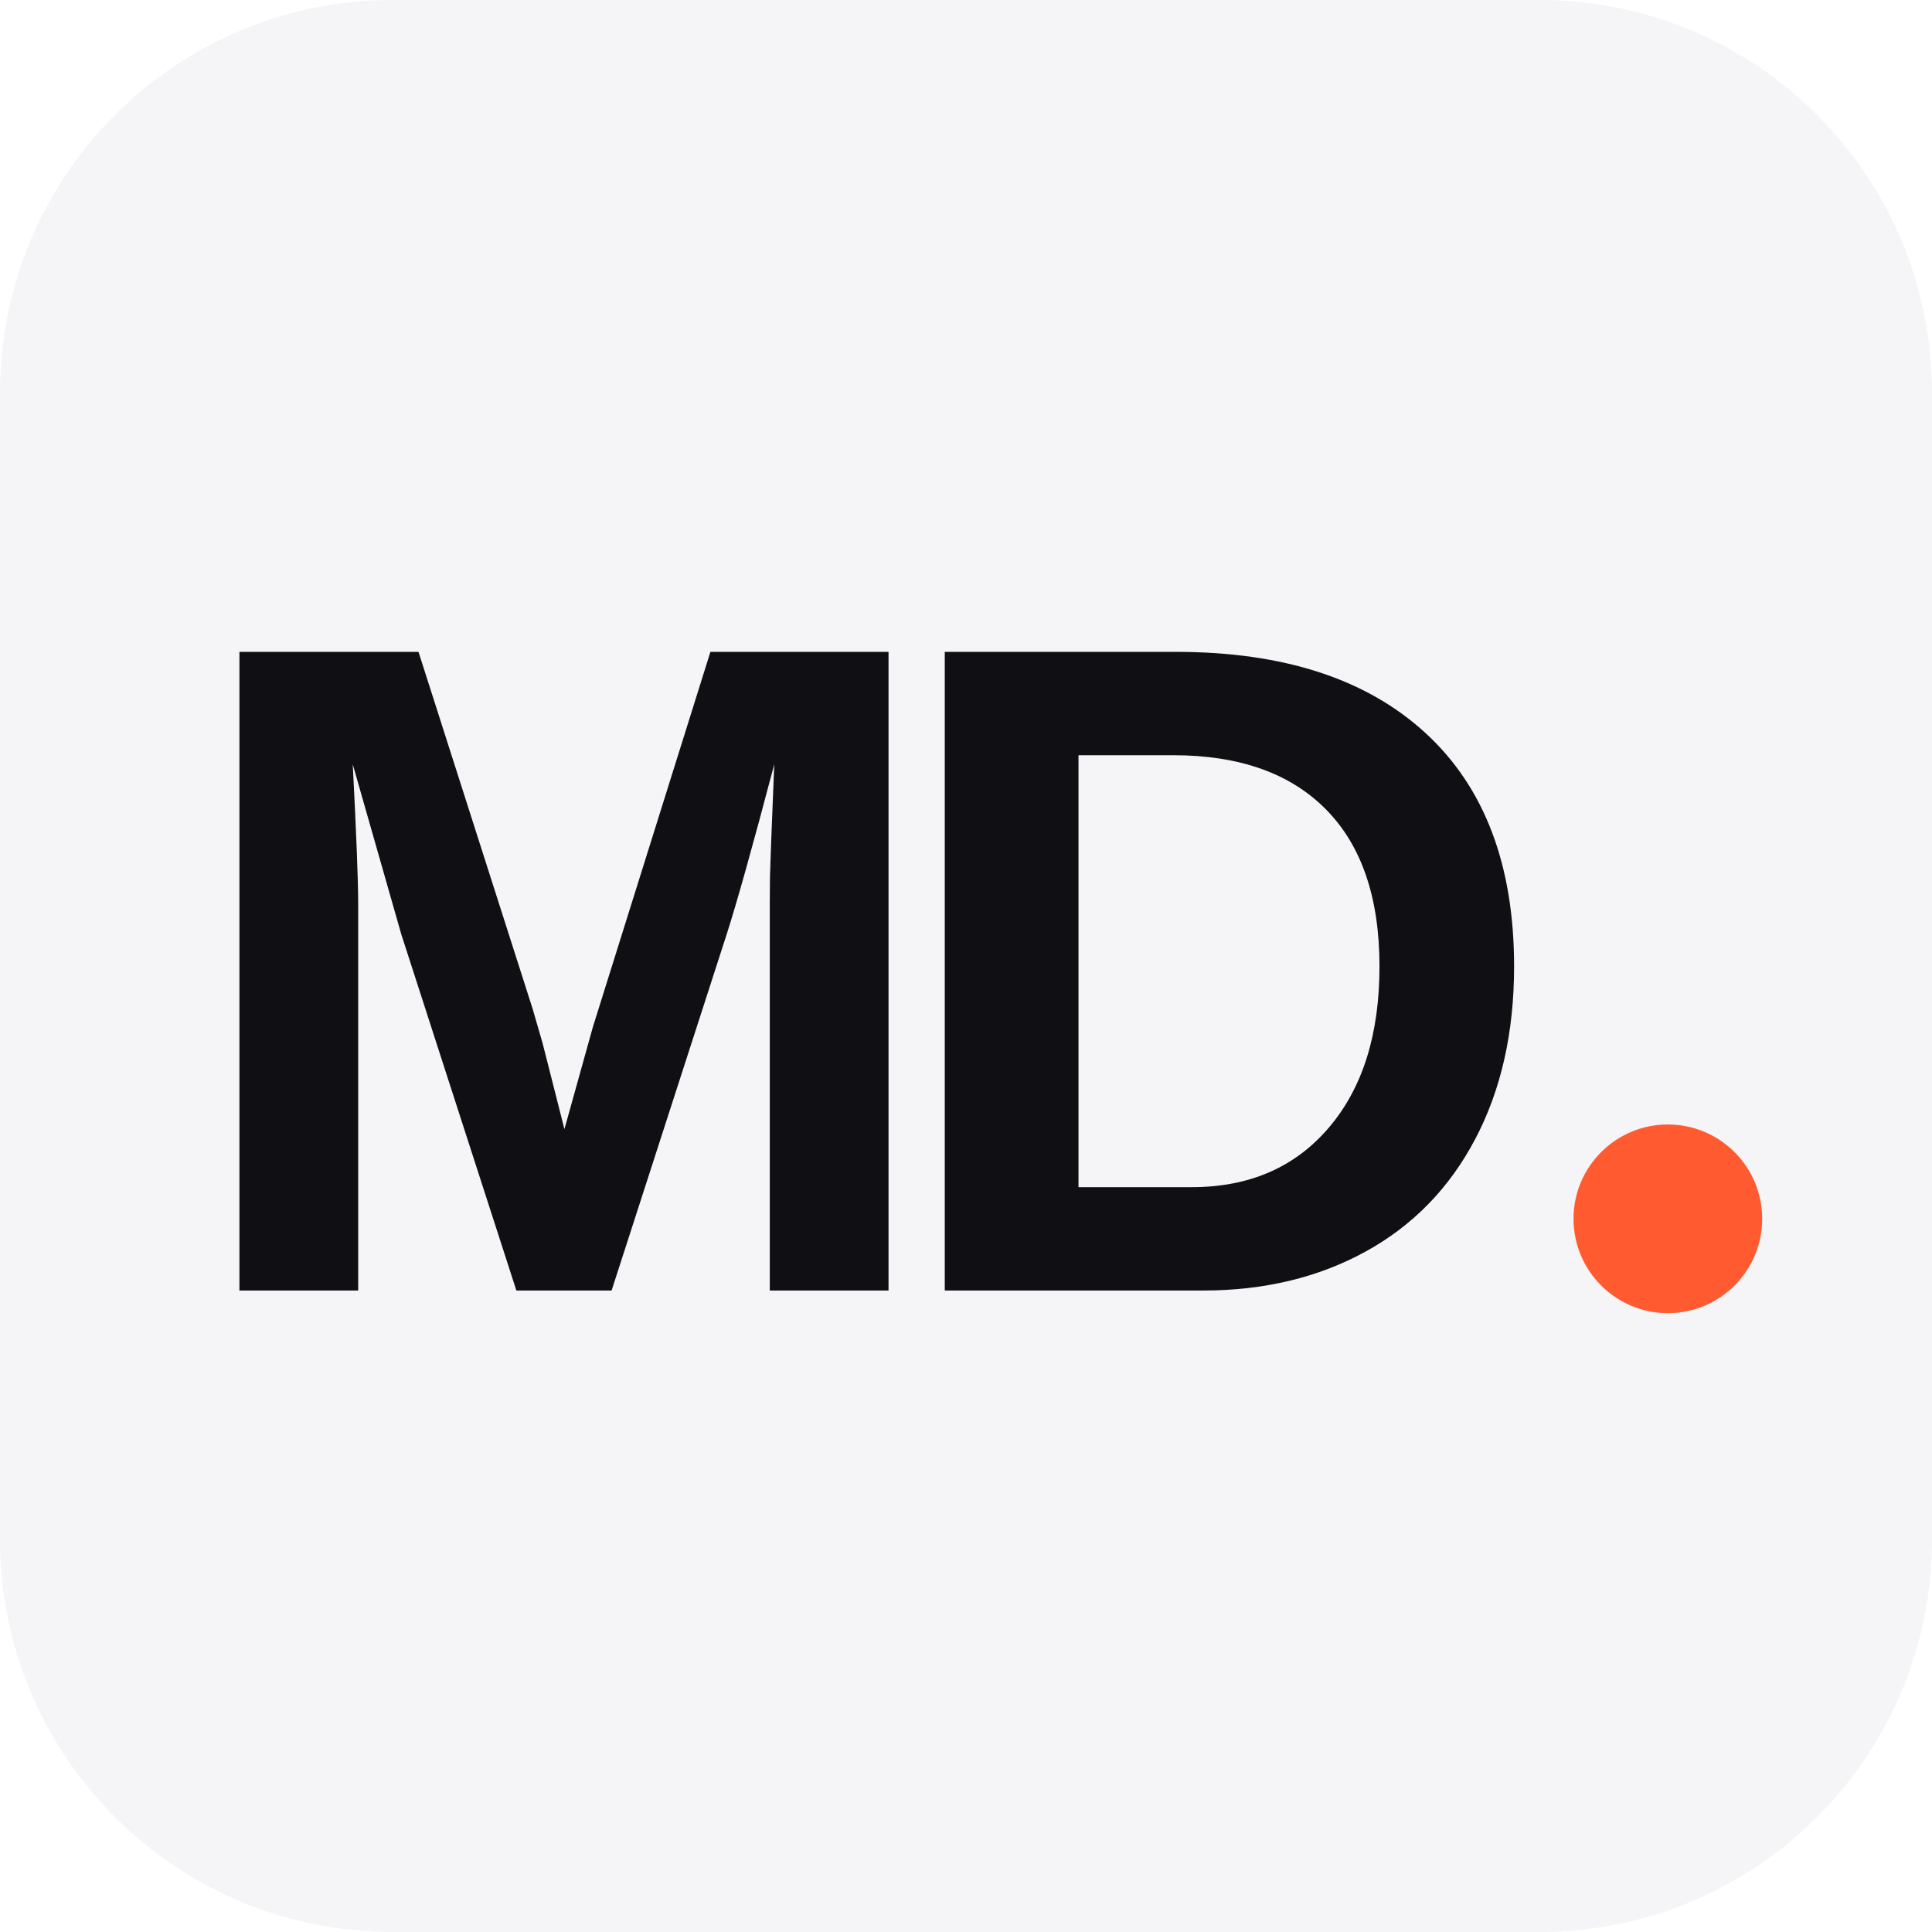
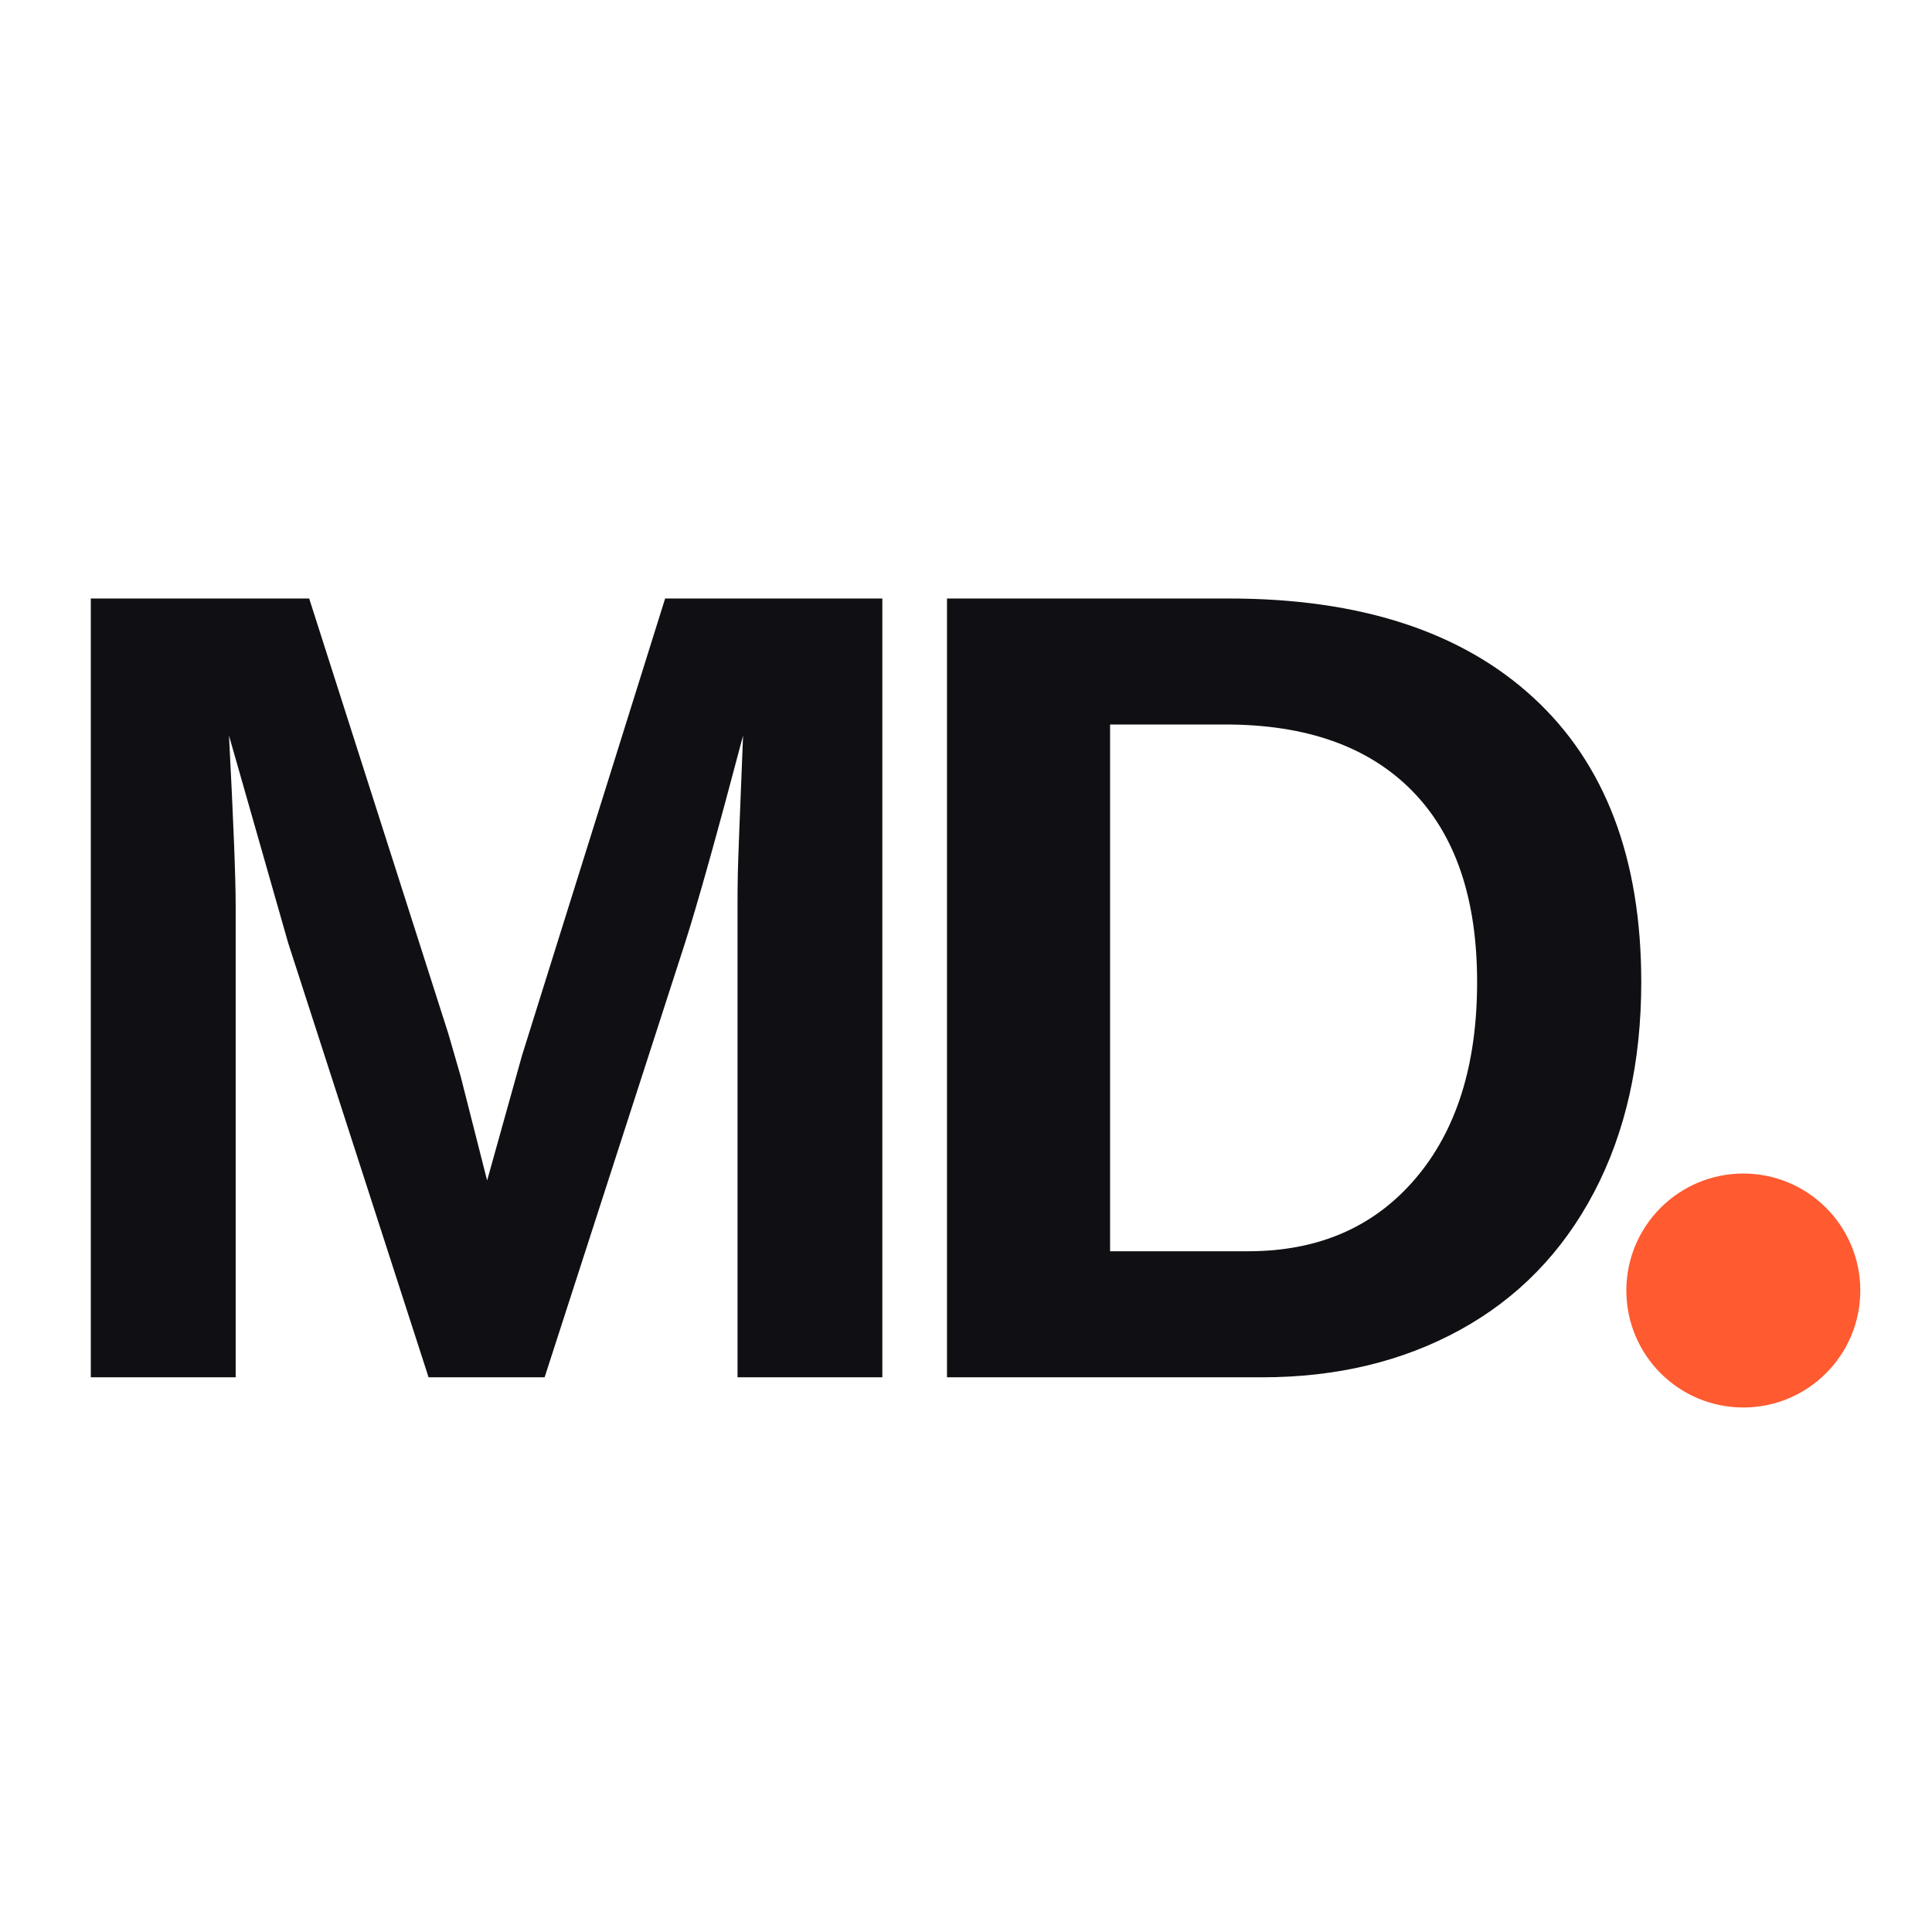
<svg xmlns="http://www.w3.org/2000/svg" viewBox="0 0 512 512" role="img" aria-label="MD logo">
-   <rect width="512" height="512" rx="104" fill="#f5f5f7" />
-   <text x="47" y="342" fill="#101014" font-family="-apple-system, BlinkMacSystemFont, 'Helvetica Neue', Arial, sans-serif" font-size="246" font-weight="800" letter-spacing="-18">MD</text>
-   <circle cx="442" cy="323" r="25" fill="#ff5a30" />
+   <text x="4" y="365" fill="#101014" font-family="-apple-system, BlinkMacSystemFont, 'Helvetica Neue', Arial, sans-serif" font-size="300" font-weight="800" letter-spacing="-23">MD</text>
+   <circle cx="462" cy="342" r="31" fill="#ff5a30" />
</svg>
